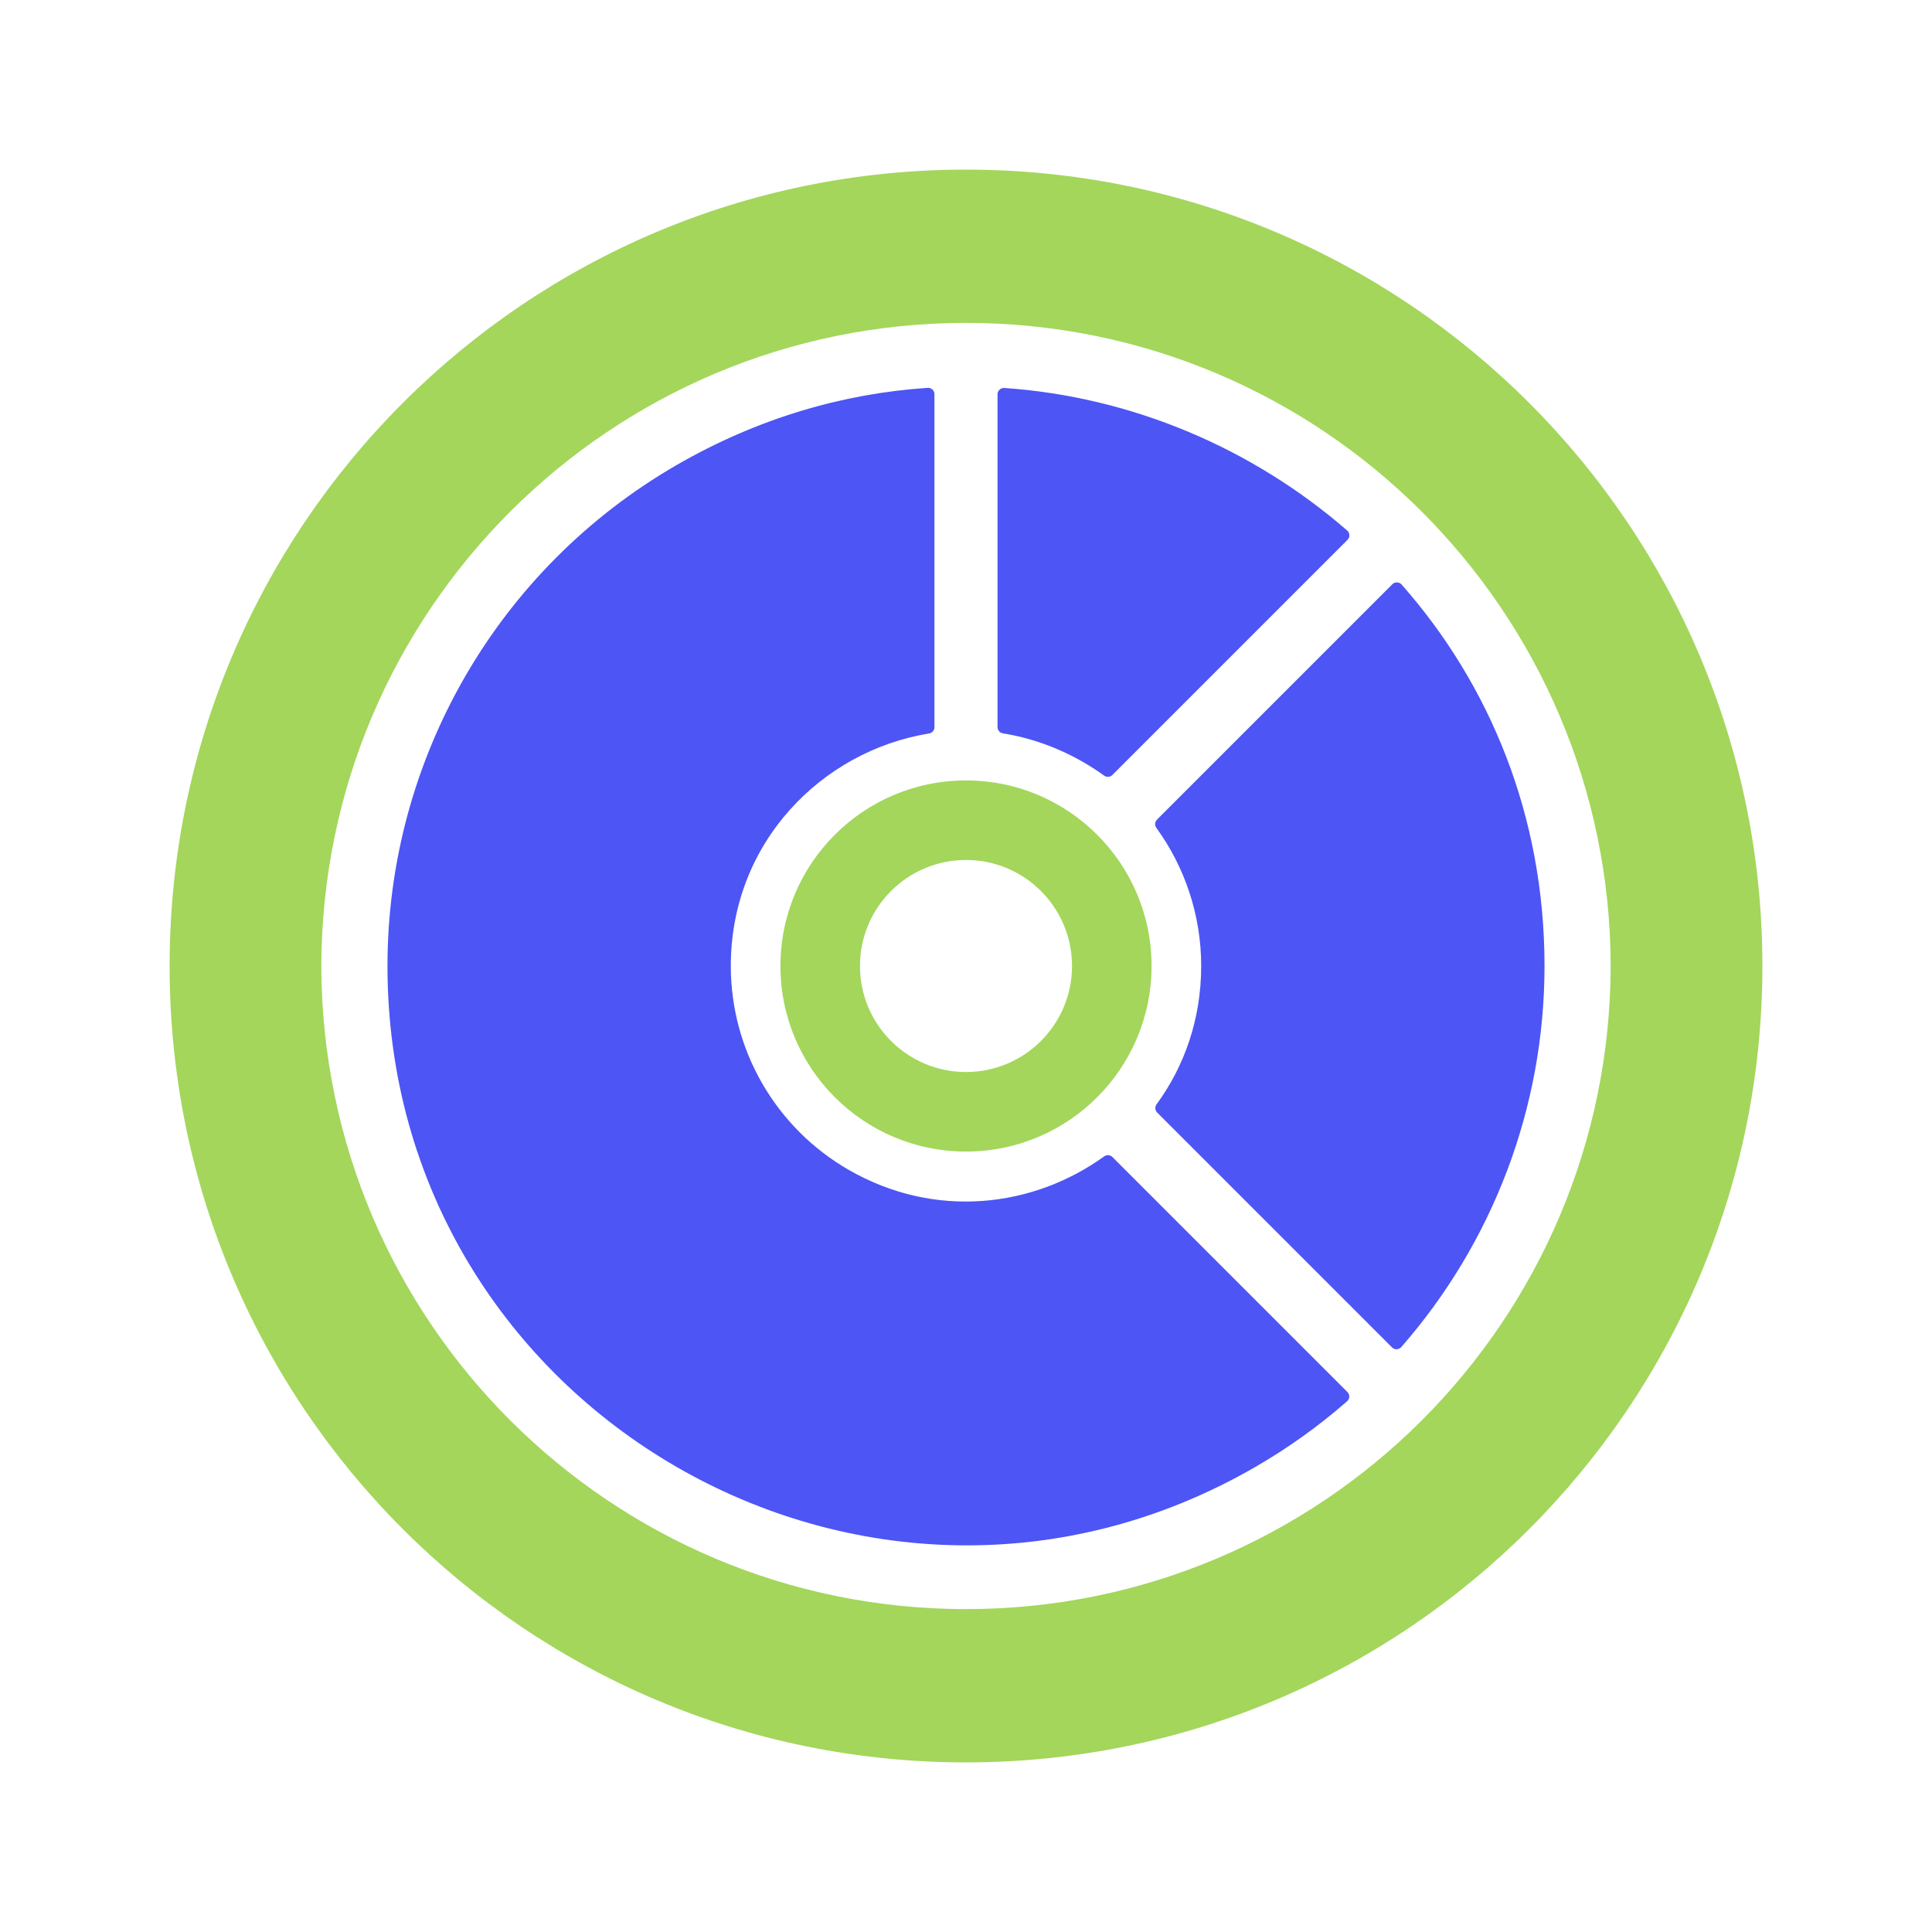
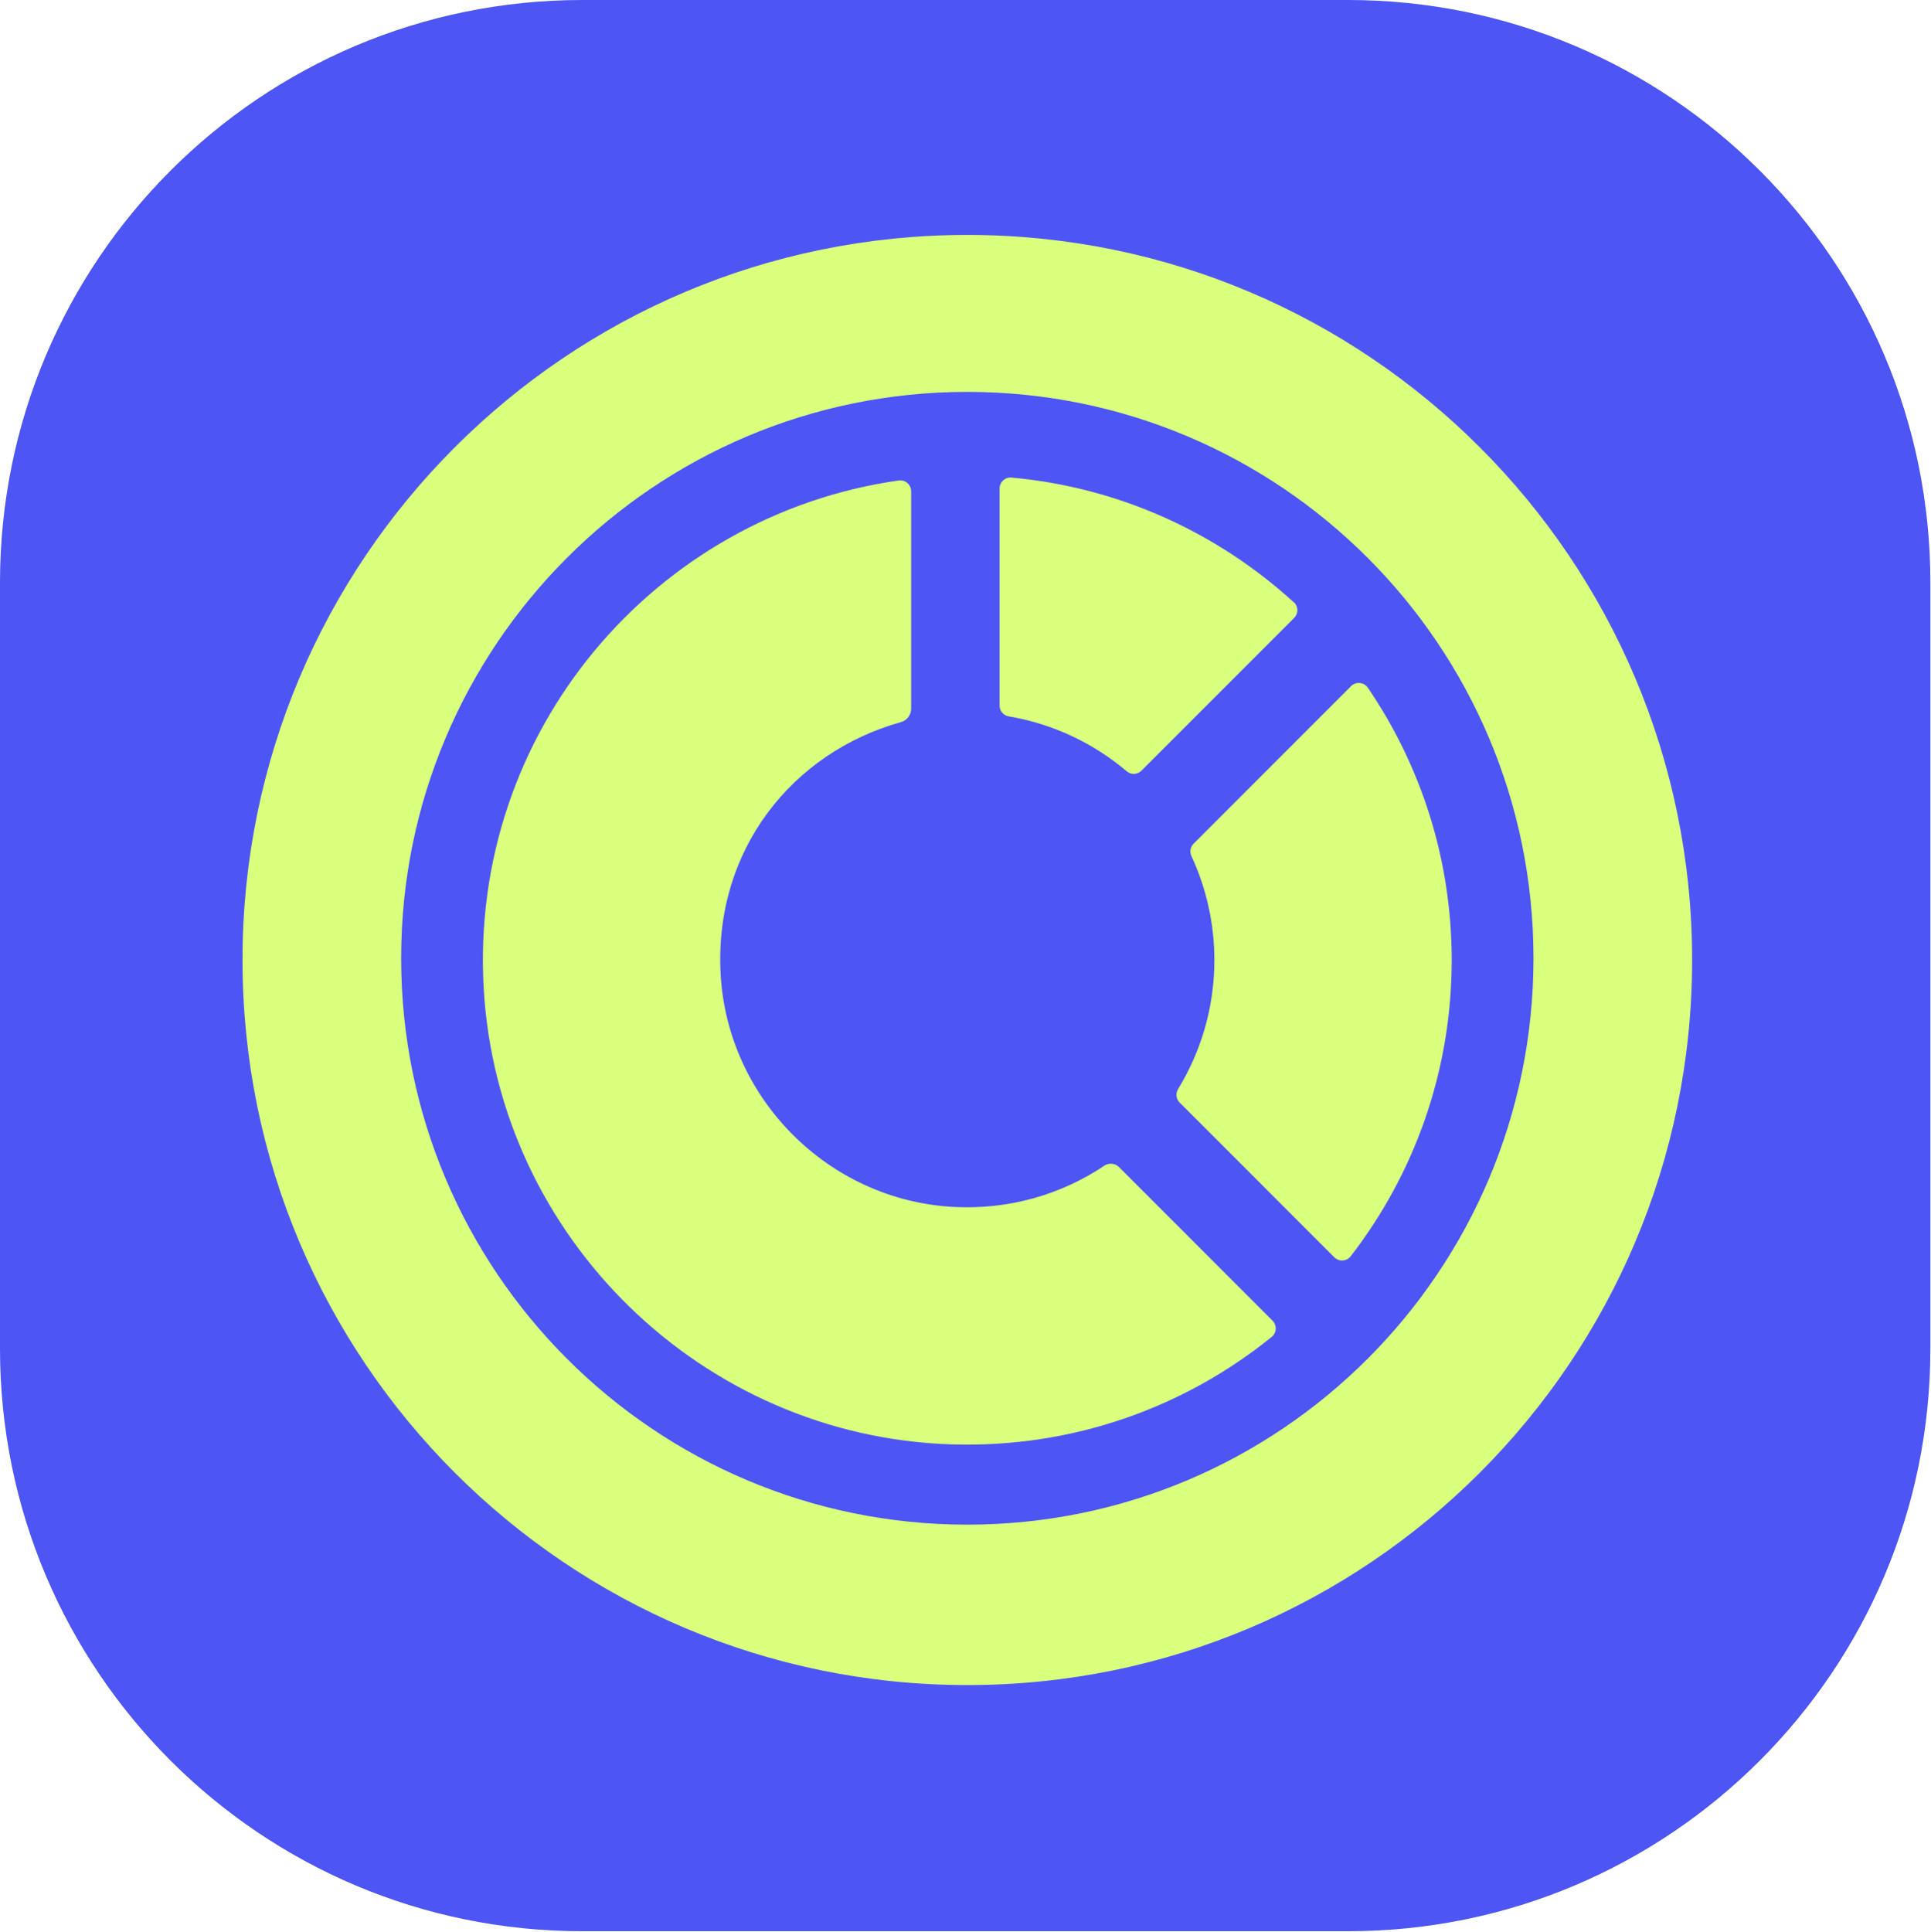
- <svg xmlns="http://www.w3.org/2000/svg" xmlns:ns1="https://boxy-svg.com" viewBox="-1.967 11.8 500 500" version="1.1" id="svg3">
-   <defs id="defs3">
-     <ns1:export>
-       <ns1:file format="png" />
-     </ns1:export>
-   </defs>
-   <path d="m 248.034,261.801 m -206.103,0 a 206.103,206.103 0 1 0 412.207,0 206.103,206.103 0 1 0 -412.207,0 z m 206.103,0 m -166.845,0 a 166.845,166.845 0 0 1 333.689,0 166.845,166.845 0 0 1 -333.689,0 z" ns1:shape="ring 248.034 261.801 202.379 202.379 249.999 249.999 1@deb0e833" style="fill:#a3d65b;fill-opacity:1;stroke-width:0.824" id="path1" />
-   <path d="m 248.032,261.799 m -48.022,0 a 48.022,48.022 0 1 0 96.045,0 48.022,48.022 0 1 0 -96.045,0 z m 48.022,0 m -27.44,0 a 27.44,27.44 0 0 1 54.88,0 27.44,27.44 0 0 1 -54.88,0 z" ns1:shape="ring 248.032 261.798 33.284 33.284 58.25 58.25 1@3be5a7a5" style="fill:#a3d65b;fill-opacity:1;stroke-width:0.824" id="path2" />
-   <path d="m 173.996,133.565 c 20.774,-11.996 42.641,-18.31 64.222,-19.744 v 86.171 c -28.563,4.65 -52.703,29.046 -52.703,61.807 0,22.336 11.916,42.973 31.259,54.142 22.988,13.271 49.145,10.074 67.983,-3.538 l 60.811,60.811 c -7.191,6.293 -15.046,11.938 -23.5,16.818 -98.714,56.994 -222.107,-14.247 -222.107,-128.233 0,-52.901 28.221,-101.783 74.035,-128.233 z m 136.554,128.233 c 0,-13.413 -4.297,-26.213 -11.919,-36.721 l 60.905,-60.904 c 22.473,25.458 36.567,59.102 36.567,97.625 0,36.42 -13.375,70.933 -36.659,97.533 l -60.76,-60.76 c 7.384,-10.096 11.865,-22.66 11.865,-36.772 z m -31.259,-54.143 c -6.956,-4.014 -14.2,-6.522 -21.446,-7.69 v -86.114 c 32.56,2.252 63.461,15.37 87.757,36.496 l -60.852,60.851 c -1.746,-1.266 -3.568,-2.45 -5.459,-3.543 z" style="fill:#4d55f5;fill-opacity:1;fill-rule:nonzero;stroke-width:3.298px;stroke-linejoin:round;stroke:#4d55f5;stroke-opacity:1" id="path3" />
+ <svg xmlns="http://www.w3.org/2000/svg" viewBox="0 0 154.037 154.087" fill="none">
+   <path d="M107.574 0H46.464C20.802 0 0 20.809 0 46.479V107.608C0 133.278 20.802 154.087 46.464 154.087H107.574C133.235 154.087 154.037 133.278 154.037 107.608V46.479C154.037 20.809 133.235 0 107.574 0Z" fill="#4D55F5" />
+   <path d="M77.188 18.744C45.245 18.744 19.351 44.645 19.351 76.596C19.351 108.548 45.245 134.448 77.188 134.448C109.131 134.448 135.026 108.548 135.026 76.596C135.026 44.645 109.131 18.744 77.188 18.744ZM77.188 121.648C52.239 121.648 32.01 101.413 32.01 76.458C32.01 51.503 52.239 31.268 77.188 31.268C102.137 31.268 122.367 51.503 122.367 76.458C122.367 101.413 102.137 121.648 77.188 121.648Z" fill="#DAFF7C" />
+   <path d="M103.244 48.059C97.18 42.523 89.355 38.887 80.709 38.103C80.201 38.057 79.763 38.464 79.763 38.972V56.3C79.763 56.731 80.078 57.092 80.509 57.161C84.06 57.761 87.28 59.314 89.916 61.543C90.262 61.836 90.769 61.805 91.085 61.49L103.267 49.304C103.621 48.95 103.613 48.382 103.244 48.043V48.059Z" fill="#DAFF7C" />
+   <path d="M94.128 87.967L106.472 100.314C106.841 100.683 107.456 100.652 107.779 100.237C112.836 93.702 115.841 85.507 115.841 76.604C115.841 68.547 113.374 61.067 109.154 54.878C108.847 54.424 108.201 54.355 107.809 54.747L95.243 67.317C94.981 67.578 94.92 67.978 95.074 68.309C96.242 70.83 96.903 73.636 96.903 76.604C96.903 80.371 95.842 83.892 94.013 86.883C93.798 87.229 93.844 87.682 94.128 87.967Z" fill="#DAFF7C" />
+   <path d="M88.133 93.003C84.698 95.301 80.501 96.554 75.989 96.293C66.074 95.709 58.05 87.644 57.504 77.727C56.959 67.809 63.238 60.029 71.893 57.615C72.377 57.484 72.707 57.038 72.707 56.531V39.202C72.707 38.672 72.246 38.264 71.724 38.334C52.247 41.093 37.436 58.361 38.597 78.857C39.727 98.738 56.052 114.621 75.943 115.244C85.635 115.544 94.551 112.276 101.484 106.664C101.884 106.341 101.907 105.734 101.545 105.372L89.302 93.126C88.986 92.81 88.495 92.757 88.126 93.003H88.133Z" fill="#DAFF7C" />
</svg>
